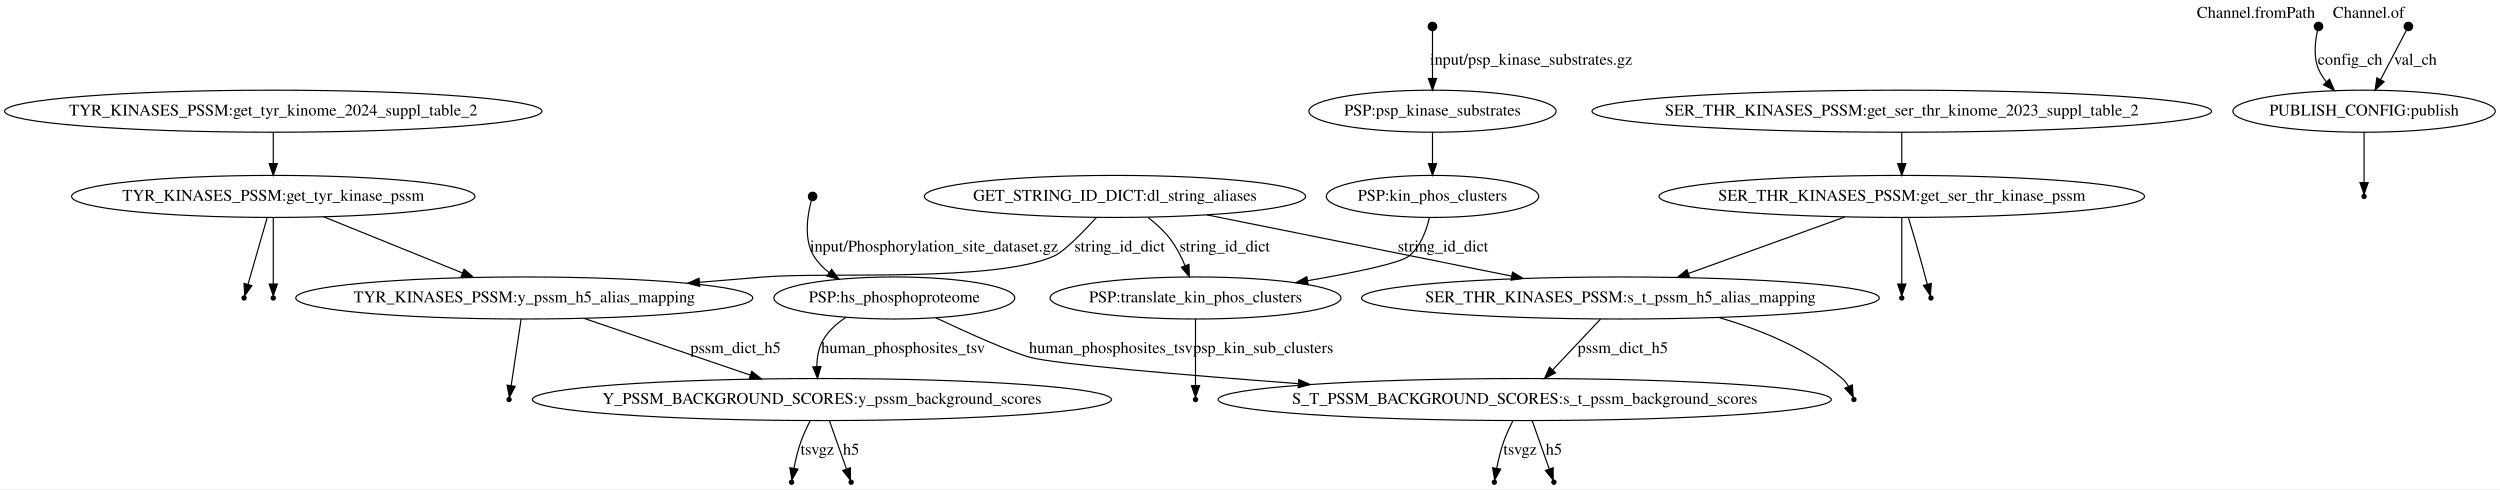
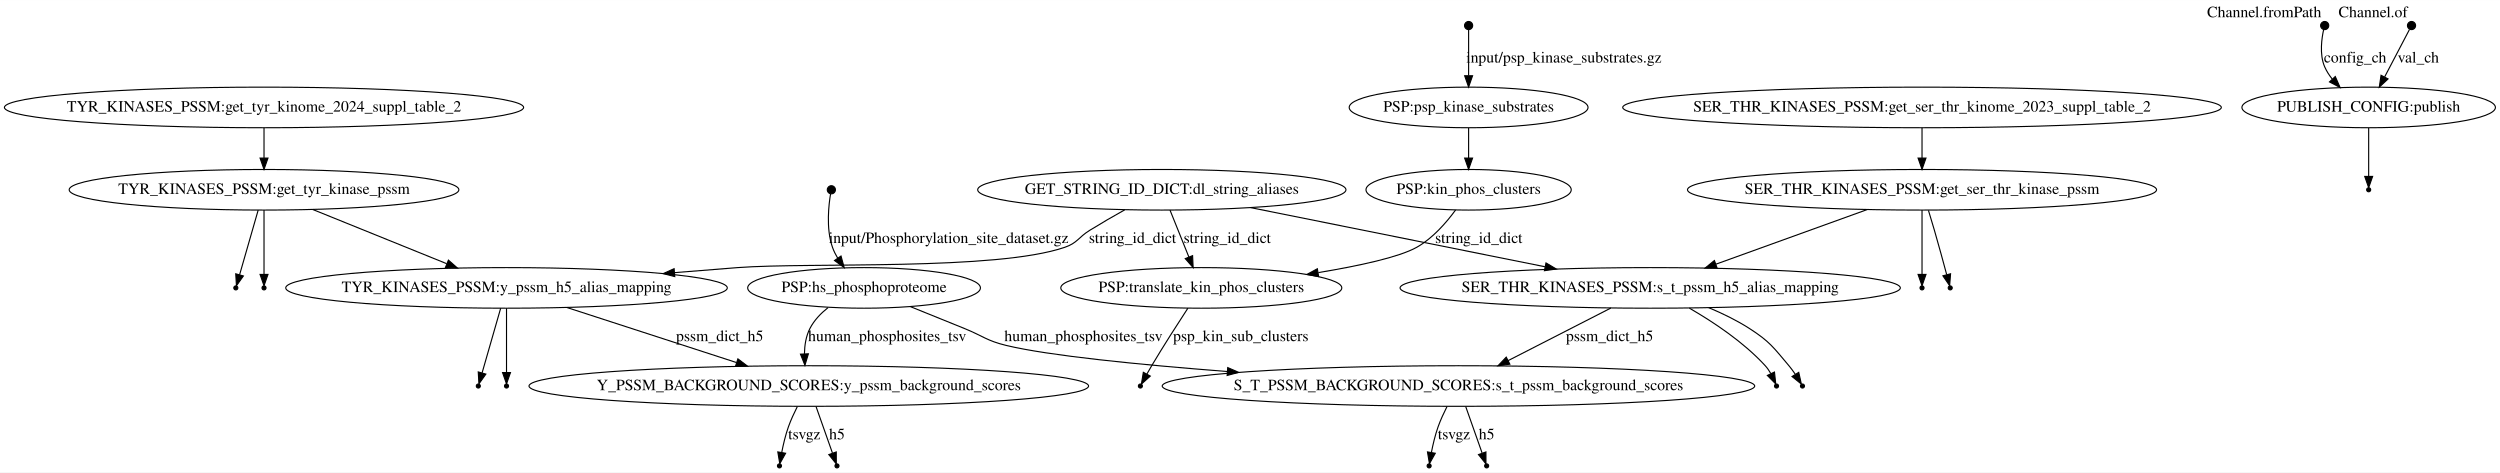
- <svg xmlns="http://www.w3.org/2000/svg" width="2142pt" height="419pt" viewBox="0.00 0.00 2141.52 418.80">
+ <svg xmlns="http://www.w3.org/2000/svg" width="2217pt" height="419pt" viewBox="0.00 0.00 2216.52 418.80">
  <g id="graph0" class="graph" transform="scale(1 1) rotate(0) translate(4 414.8)">
-     <polygon fill="#ffffff" stroke="transparent" points="-4,4 -4,-414.8 2137.52,-414.8 2137.52,4 -4,4" />
+     <polygon fill="#ffffff" stroke="transparent" points="-4,4 -4,-414.8 2212.52,-414.8 2212.52,4 -4,4" />
    <g id="node1" class="node">
-       <ellipse fill="none" stroke="#000000" cx="951.08" cy="-246.6" rx="163.271" ry="18" />
-       <text text-anchor="middle" x="951.08" y="-242.9" font-family="Times,serif" font-size="14.00" fill="#000000">GET_STRING_ID_DICT:dl_string_aliases</text>
+       <ellipse fill="none" stroke="#000000" cx="1026.08" cy="-246.6" rx="163.271" ry="18" />
+       <text text-anchor="middle" x="1026.08" y="-242.9" font-family="Times,serif" font-size="14.00" fill="#000000">GET_STRING_ID_DICT:dl_string_aliases</text>
    </g>
    <g id="node2" class="node">
-       <ellipse fill="none" stroke="#000000" cx="1384.08" cy="-159.6" rx="221.761" ry="18" />
-       <text text-anchor="middle" x="1384.08" y="-155.9" font-family="Times,serif" font-size="14.00" fill="#000000">SER_THR_KINASES_PSSM:s_t_pssm_h5_alias_mapping</text>
+       <ellipse fill="none" stroke="#000000" cx="1459.08" cy="-159.6" rx="221.761" ry="18" />
+       <text text-anchor="middle" x="1459.08" y="-155.9" font-family="Times,serif" font-size="14.00" fill="#000000">SER_THR_KINASES_PSSM:s_t_pssm_h5_alias_mapping</text>
    </g>
    <g id="edge1" class="edge">
-       <path fill="none" stroke="#000000" d="M1029.744,-230.794C1103.28,-216.019 1213.134,-193.947 1291.003,-178.301" />
-       <polygon fill="#000000" stroke="#000000" points="1291.698,-181.732 1300.813,-176.33 1290.319,-174.869 1291.698,-181.732" />
-       <text text-anchor="middle" x="1232.08" y="-199.4" font-family="Times,serif" font-size="14.00" fill="#000000">string_id_dict</text>
-     </g>
-     <g id="node11" class="node">
+       <path fill="none" stroke="#000000" d="M1104.744,-230.794C1178.28,-216.019 1288.134,-193.947 1366.003,-178.301" />
+       <polygon fill="#000000" stroke="#000000" points="1366.698,-181.732 1375.813,-176.33 1365.319,-174.869 1366.698,-181.732" />
+       <text text-anchor="middle" x="1307.08" y="-199.4" font-family="Times,serif" font-size="14.00" fill="#000000">string_id_dict</text>
+     </g>
+     <g id="node12" class="node">
      <ellipse fill="none" stroke="#000000" cx="445.08" cy="-159.6" rx="195.765" ry="18" />
      <text text-anchor="middle" x="445.08" y="-155.9" font-family="Times,serif" font-size="14.00" fill="#000000">TYR_KINASES_PSSM:y_pssm_h5_alias_mapping</text>
    </g>
-     <g id="edge12" class="edge">
-       <path fill="none" stroke="#000000" d="M935.188,-228.547C923.223,-215.451 907.493,-199.397 899.08,-195.6 848.513,-172.78 705.38,-182.026 650.08,-177.6 632.269,-176.174 613.593,-174.619 595.07,-173.038" />
-       <polygon fill="#000000" stroke="#000000" points="595.366,-169.551 585.104,-172.185 594.769,-176.525 595.366,-169.551" />
-       <text text-anchor="middle" x="955.08" y="-199.4" font-family="Times,serif" font-size="14.00" fill="#000000">string_id_dict</text>
-     </g>
-     <g id="node19" class="node">
-       <ellipse fill="none" stroke="#000000" cx="1020.08" cy="-159.6" rx="124.578" ry="18" />
-       <text text-anchor="middle" x="1020.08" y="-155.9" font-family="Times,serif" font-size="14.00" fill="#000000">PSP:translate_kin_phos_clusters</text>
-     </g>
-     <g id="edge18" class="edge">
-       <path fill="none" stroke="#000000" d="M979.52,-228.527C986.213,-223.329 992.897,-217.247 998.08,-210.6 1003.475,-203.68 1007.814,-195.235 1011.167,-187.224" />
-       <polygon fill="#000000" stroke="#000000" points="1014.468,-188.39 1014.771,-177.799 1007.93,-185.889 1014.468,-188.39" />
-       <text text-anchor="middle" x="1045.08" y="-199.4" font-family="Times,serif" font-size="14.00" fill="#000000">string_id_dict</text>
+     <g id="edge13" class="edge">
+       <path fill="none" stroke="#000000" d="M993.205,-228.821C983.114,-223.173 972.045,-216.784 962.08,-210.6 952.024,-204.36 951.274,-199.437 940.08,-195.6 878.999,-174.665 714.468,-182.424 650.08,-177.6 631.96,-176.242 612.948,-174.714 594.115,-173.136" />
+       <polygon fill="#000000" stroke="#000000" points="594.243,-169.634 583.984,-172.281 593.654,-176.609 594.243,-169.634" />
+       <text text-anchor="middle" x="1000.08" y="-199.4" font-family="Times,serif" font-size="14.00" fill="#000000">string_id_dict</text>
+     </g>
+     <g id="node21" class="node">
+       <ellipse fill="none" stroke="#000000" cx="1061.08" cy="-159.6" rx="124.578" ry="18" />
+       <text text-anchor="middle" x="1061.08" y="-155.9" font-family="Times,serif" font-size="14.00" fill="#000000">PSP:translate_kin_phos_clusters</text>
+     </g>
+     <g id="edge20" class="edge">
+       <path fill="none" stroke="#000000" d="M1033.332,-228.573C1038.165,-216.559 1044.609,-200.54 1050.071,-186.965" />
+       <polygon fill="#000000" stroke="#000000" points="1053.352,-188.187 1053.837,-177.603 1046.857,-185.574 1053.352,-188.187" />
+       <text text-anchor="middle" x="1084.08" y="-199.4" font-family="Times,serif" font-size="14.00" fill="#000000">string_id_dict</text>
    </g>
    <g id="node7" class="node">
-       <ellipse fill="none" stroke="#000000" cx="1302.08" cy="-72.6" rx="262.653" ry="18" />
-       <text text-anchor="middle" x="1302.08" y="-68.9" font-family="Times,serif" font-size="14.00" fill="#000000">S_T_PSSM_BACKGROUND_SCORES:s_t_pssm_background_scores</text>
+       <ellipse fill="none" stroke="#000000" cx="1289.08" cy="-72.6" rx="262.653" ry="18" />
+       <text text-anchor="middle" x="1289.08" y="-68.9" font-family="Times,serif" font-size="14.00" fill="#000000">S_T_PSSM_BACKGROUND_SCORES:s_t_pssm_background_scores</text>
    </g>
    <g id="edge6" class="edge">
-       <path fill="none" stroke="#000000" d="M1367.089,-141.573C1355.215,-128.975 1339.192,-111.975 1326.025,-98.005" />
-       <polygon fill="#000000" stroke="#000000" points="1328.454,-95.48 1319.048,-90.603 1323.36,-100.281 1328.454,-95.48" />
-       <text text-anchor="middle" x="1386.08" y="-112.4" font-family="Times,serif" font-size="14.00" fill="#000000">pssm_dict_h5</text>
+       <path fill="none" stroke="#000000" d="M1424.267,-141.784C1397.883,-128.282 1361.449,-109.636 1333.052,-95.103" />
+       <polygon fill="#000000" stroke="#000000" points="1334.633,-91.981 1324.137,-90.541 1331.445,-98.213 1334.633,-91.981" />
+       <text text-anchor="middle" x="1423.08" y="-112.4" font-family="Times,serif" font-size="14.00" fill="#000000">pssm_dict_h5</text>
    </g>
    <g id="node8" class="node">
-       <ellipse fill="#000000" stroke="#000000" cx="1584.08" cy="-72.6" rx="1.8" ry="1.8" />
+       <ellipse fill="#000000" stroke="#000000" cx="1571.08" cy="-72.6" rx="1.8" ry="1.8" />
    </g>
    <g id="edge7" class="edge">
-       <path fill="none" stroke="#000000" d="M1468.409,-142.872C1504.064,-132.496 1544.17,-116.102 1574.08,-90.6 1576.201,-88.791 1577.959,-86.413 1579.376,-83.981" />
-       <polygon fill="#000000" stroke="#000000" points="1582.689,-85.142 1583.496,-74.578 1576.277,-82.332 1582.689,-85.142" />
+       <path fill="none" stroke="#000000" d="M1493.792,-141.642C1515.093,-129.373 1541.873,-111.568 1561.08,-90.6 1562.963,-88.544 1564.627,-86.07 1566.031,-83.623" />
+       <polygon fill="#000000" stroke="#000000" points="1569.253,-84.998 1570.386,-74.463 1562.931,-81.991 1569.253,-84.998" />
+     </g>
+     <g id="node9" class="node">
+       <ellipse fill="#000000" stroke="#000000" cx="1594.08" cy="-72.6" rx="1.8" ry="1.8" />
+     </g>
+     <g id="edge8" class="edge">
+       <path fill="none" stroke="#000000" d="M1510.927,-142.088C1523.22,-136.947 1535.977,-130.75 1547.08,-123.6 1565.054,-112.024 1568.284,-106.933 1582.08,-90.6 1584.043,-88.276 1585.965,-85.621 1587.676,-83.076" />
+       <polygon fill="#000000" stroke="#000000" points="1590.774,-84.721 1593.077,-74.38 1584.828,-81.028 1590.774,-84.721" />
    </g>
    <g id="node3" class="node">
-       <ellipse fill="none" stroke="#000000" cx="1625.08" cy="-319.6" rx="265.353" ry="18" />
-       <text text-anchor="middle" x="1625.08" y="-315.9" font-family="Times,serif" font-size="14.00" fill="#000000">SER_THR_KINASES_PSSM:get_ser_thr_kinome_2023_suppl_table_2</text>
+       <ellipse fill="none" stroke="#000000" cx="1700.08" cy="-319.6" rx="265.353" ry="18" />
+       <text text-anchor="middle" x="1700.08" y="-315.9" font-family="Times,serif" font-size="14.00" fill="#000000">SER_THR_KINASES_PSSM:get_ser_thr_kinome_2023_suppl_table_2</text>
    </g>
    <g id="node4" class="node">
-       <ellipse fill="none" stroke="#000000" cx="1625.08" cy="-246.6" rx="207.963" ry="18" />
-       <text text-anchor="middle" x="1625.08" y="-242.9" font-family="Times,serif" font-size="14.00" fill="#000000">SER_THR_KINASES_PSSM:get_ser_thr_kinase_pssm</text>
+       <ellipse fill="none" stroke="#000000" cx="1700.08" cy="-246.6" rx="207.963" ry="18" />
+       <text text-anchor="middle" x="1700.08" y="-242.9" font-family="Times,serif" font-size="14.00" fill="#000000">SER_THR_KINASES_PSSM:get_ser_thr_kinase_pssm</text>
    </g>
    <g id="edge2" class="edge">
-       <path fill="none" stroke="#000000" d="M1625.08,-301.555C1625.08,-293.483 1625.08,-283.776 1625.08,-274.782" />
-       <polygon fill="#000000" stroke="#000000" points="1628.58,-274.69 1625.08,-264.69 1621.58,-274.69 1628.58,-274.69" />
+       <path fill="none" stroke="#000000" d="M1700.08,-301.555C1700.08,-293.483 1700.08,-283.776 1700.08,-274.782" />
+       <polygon fill="#000000" stroke="#000000" points="1703.58,-274.69 1700.08,-264.69 1696.58,-274.69 1703.58,-274.69" />
    </g>
    <g id="edge3" class="edge">
-       <path fill="none" stroke="#000000" d="M1576.31,-228.994C1537.601,-215.02 1483.364,-195.441 1442.367,-180.642" />
-       <polygon fill="#000000" stroke="#000000" points="1443.371,-177.283 1432.777,-177.18 1440.994,-183.867 1443.371,-177.283" />
+       <path fill="none" stroke="#000000" d="M1651.31,-228.994C1612.601,-215.02 1558.364,-195.441 1517.367,-180.642" />
+       <polygon fill="#000000" stroke="#000000" points="1518.371,-177.283 1507.777,-177.18 1515.994,-183.867 1518.371,-177.283" />
    </g>
    <g id="node5" class="node">
-       <ellipse fill="#000000" stroke="#000000" cx="1650.08" cy="-159.6" rx="1.8" ry="1.8" />
+       <ellipse fill="#000000" stroke="#000000" cx="1725.08" cy="-159.6" rx="1.8" ry="1.8" />
    </g>
    <g id="edge4" class="edge">
-       <path fill="none" stroke="#000000" d="M1630.777,-228.316C1632.514,-222.648 1634.405,-216.375 1636.08,-210.6 1639.963,-197.207 1644.166,-181.755 1646.943,-171.401" />
-       <polygon fill="#000000" stroke="#000000" points="1650.375,-172.115 1649.565,-161.551 1643.61,-170.314 1650.375,-172.115" />
+       <path fill="none" stroke="#000000" d="M1705.777,-228.316C1707.514,-222.648 1709.405,-216.375 1711.08,-210.6 1714.963,-197.207 1719.166,-181.755 1721.943,-171.401" />
+       <polygon fill="#000000" stroke="#000000" points="1725.375,-172.115 1724.565,-161.551 1718.61,-170.314 1725.375,-172.115" />
    </g>
    <g id="node6" class="node">
-       <ellipse fill="#000000" stroke="#000000" cx="1625.08" cy="-159.6" rx="1.8" ry="1.8" />
+       <ellipse fill="#000000" stroke="#000000" cx="1700.08" cy="-159.6" rx="1.8" ry="1.8" />
    </g>
    <g id="edge5" class="edge">
-       <path fill="none" stroke="#000000" d="M1625.08,-228.573C1625.08,-211.502 1625.08,-186.349 1625.08,-171.603" />
-       <polygon fill="#000000" stroke="#000000" points="1628.58,-171.518 1625.08,-161.518 1621.58,-171.518 1628.58,-171.518" />
-     </g>
-     <g id="node23" class="node">
-       <ellipse fill="#000000" stroke="#000000" cx="1276.08" cy="-1.8" rx="1.8" ry="1.8" />
-     </g>
-     <g id="edge22" class="edge">
-       <path fill="none" stroke="#000000" d="M1291.871,-54.286C1289.061,-48.725 1286.205,-42.519 1284.08,-36.6 1281.424,-29.205 1279.437,-20.602 1278.107,-13.8" />
-       <polygon fill="#000000" stroke="#000000" points="1281.518,-12.985 1276.358,-3.732 1274.621,-14.183 1281.518,-12.985" />
-       <text text-anchor="middle" x="1298.08" y="-25.4" font-family="Times,serif" font-size="14.00" fill="#000000">tsvgz</text>
-     </g>
-     <g id="node24" class="node">
-       <ellipse fill="#000000" stroke="#000000" cx="1327.08" cy="-1.8" rx="1.8" ry="1.8" />
-     </g>
-     <g id="edge23" class="edge">
-       <path fill="none" stroke="#000000" d="M1308.518,-54.367C1313.093,-41.41 1319.098,-24.404 1323.021,-13.294" />
-       <polygon fill="#000000" stroke="#000000" points="1326.43,-14.152 1326.459,-3.557 1319.829,-11.821 1326.43,-14.152" />
-       <text text-anchor="middle" x="1327.08" y="-25.4" font-family="Times,serif" font-size="14.00" fill="#000000">h5</text>
-     </g>
-     <g id="node9" class="node">
+       <path fill="none" stroke="#000000" d="M1700.08,-228.573C1700.08,-211.502 1700.08,-186.349 1700.08,-171.603" />
+       <polygon fill="#000000" stroke="#000000" points="1703.58,-171.518 1700.08,-161.518 1696.58,-171.518 1703.58,-171.518" />
+     </g>
+     <g id="node25" class="node">
+       <ellipse fill="#000000" stroke="#000000" cx="1263.08" cy="-1.8" rx="1.8" ry="1.8" />
+     </g>
+     <g id="edge24" class="edge">
+       <path fill="none" stroke="#000000" d="M1278.871,-54.286C1276.061,-48.725 1273.205,-42.519 1271.08,-36.6 1268.424,-29.205 1266.437,-20.602 1265.107,-13.8" />
+       <polygon fill="#000000" stroke="#000000" points="1268.518,-12.985 1263.358,-3.732 1261.621,-14.183 1268.518,-12.985" />
+       <text text-anchor="middle" x="1285.08" y="-25.4" font-family="Times,serif" font-size="14.00" fill="#000000">tsvgz</text>
+     </g>
+     <g id="node26" class="node">
+       <ellipse fill="#000000" stroke="#000000" cx="1314.08" cy="-1.8" rx="1.8" ry="1.8" />
+     </g>
+     <g id="edge25" class="edge">
+       <path fill="none" stroke="#000000" d="M1295.518,-54.367C1300.093,-41.41 1306.098,-24.404 1310.021,-13.294" />
+       <polygon fill="#000000" stroke="#000000" points="1313.43,-14.152 1313.459,-3.557 1306.829,-11.821 1313.43,-14.152" />
+       <text text-anchor="middle" x="1314.08" y="-25.4" font-family="Times,serif" font-size="14.00" fill="#000000">h5</text>
+     </g>
+     <g id="node10" class="node">
      <ellipse fill="none" stroke="#000000" cx="230.08" cy="-319.6" rx="230.159" ry="18" />
      <text text-anchor="middle" x="230.08" y="-315.9" font-family="Times,serif" font-size="14.00" fill="#000000">TYR_KINASES_PSSM:get_tyr_kinome_2024_suppl_table_2</text>
    </g>
-     <g id="node10" class="node">
+     <g id="node11" class="node">
      <ellipse fill="none" stroke="#000000" cx="230.08" cy="-246.6" rx="172.769" ry="18" />
      <text text-anchor="middle" x="230.08" y="-242.9" font-family="Times,serif" font-size="14.00" fill="#000000">TYR_KINASES_PSSM:get_tyr_kinase_pssm</text>
    </g>
-     <g id="edge8" class="edge">
+     <g id="edge9" class="edge">
      <path fill="none" stroke="#000000" d="M230.08,-301.555C230.08,-293.483 230.08,-283.776 230.08,-274.782" />
      <polygon fill="#000000" stroke="#000000" points="233.58,-274.69 230.08,-264.69 226.58,-274.69 233.58,-274.69" />
    </g>
-     <g id="edge9" class="edge">
+     <g id="edge10" class="edge">
      <path fill="none" stroke="#000000" d="M273.329,-229.099C307.549,-215.252 355.489,-195.853 392.026,-181.068" />
      <polygon fill="#000000" stroke="#000000" points="393.574,-184.218 401.531,-177.222 390.948,-177.729 393.574,-184.218" />
    </g>
-     <g id="node12" class="node">
+     <g id="node13" class="node">
      <ellipse fill="#000000" stroke="#000000" cx="230.08" cy="-159.6" rx="1.8" ry="1.8" />
    </g>
-     <g id="edge10" class="edge">
+     <g id="edge11" class="edge">
      <path fill="none" stroke="#000000" d="M230.08,-228.573C230.08,-211.502 230.08,-186.349 230.08,-171.603" />
      <polygon fill="#000000" stroke="#000000" points="233.58,-171.518 230.08,-161.518 226.58,-171.518 233.58,-171.518" />
    </g>
-     <g id="node13" class="node">
+     <g id="node14" class="node">
      <ellipse fill="#000000" stroke="#000000" cx="205.08" cy="-159.6" rx="1.8" ry="1.8" />
    </g>
-     <g id="edge11" class="edge">
+     <g id="edge12" class="edge">
      <path fill="none" stroke="#000000" d="M224.9,-228.573C219.944,-211.328 212.618,-185.834 208.4,-171.155" />
      <polygon fill="#000000" stroke="#000000" points="211.757,-170.163 205.631,-161.518 205.029,-172.096 211.757,-170.163" />
    </g>
-     <g id="node14" class="node">
-       <ellipse fill="none" stroke="#000000" cx="700.08" cy="-72.6" rx="248.056" ry="18" />
-       <text text-anchor="middle" x="700.08" y="-68.9" font-family="Times,serif" font-size="14.00" fill="#000000">Y_PSSM_BACKGROUND_SCORES:y_pssm_background_scores</text>
-     </g>
-     <g id="edge13" class="edge">
-       <path fill="none" stroke="#000000" d="M496.07,-142.203C537.147,-128.189 595.038,-108.438 638.664,-93.554" />
-       <polygon fill="#000000" stroke="#000000" points="639.97,-96.806 648.304,-90.265 637.709,-90.181 639.97,-96.806" />
-       <text text-anchor="middle" x="626.08" y="-112.4" font-family="Times,serif" font-size="14.00" fill="#000000">pssm_dict_h5</text>
-     </g>
    <g id="node15" class="node">
-       <ellipse fill="#000000" stroke="#000000" cx="432.08" cy="-72.6" rx="1.8" ry="1.8" />
+       <ellipse fill="none" stroke="#000000" cx="713.08" cy="-72.6" rx="248.056" ry="18" />
+       <text text-anchor="middle" x="713.08" y="-68.9" font-family="Times,serif" font-size="14.00" fill="#000000">Y_PSSM_BACKGROUND_SCORES:y_pssm_background_scores</text>
    </g>
    <g id="edge14" class="edge">
-       <path fill="none" stroke="#000000" d="M442.386,-141.573C439.835,-124.502 436.077,-99.349 433.873,-84.603" />
-       <polygon fill="#000000" stroke="#000000" points="437.306,-83.891 432.366,-74.519 430.383,-84.926 437.306,-83.891" />
-     </g>
-     <g id="node25" class="node">
-       <ellipse fill="#000000" stroke="#000000" cx="674.08" cy="-1.8" rx="1.8" ry="1.8" />
-     </g>
-     <g id="edge25" class="edge">
-       <path fill="none" stroke="#000000" d="M689.871,-54.286C687.061,-48.725 684.205,-42.519 682.08,-36.6 679.424,-29.205 677.437,-20.602 676.107,-13.8" />
-       <polygon fill="#000000" stroke="#000000" points="679.518,-12.985 674.358,-3.732 672.621,-14.183 679.518,-12.985" />
-       <text text-anchor="middle" x="696.08" y="-25.4" font-family="Times,serif" font-size="14.00" fill="#000000">tsvgz</text>
-     </g>
-     <g id="node26" class="node">
-       <ellipse fill="#000000" stroke="#000000" cx="725.08" cy="-1.8" rx="1.8" ry="1.8" />
-     </g>
-     <g id="edge26" class="edge">
-       <path fill="none" stroke="#000000" d="M706.518,-54.367C711.093,-41.41 717.098,-24.404 721.021,-13.294" />
-       <polygon fill="#000000" stroke="#000000" points="724.43,-14.152 724.459,-3.557 717.829,-11.821 724.43,-14.152" />
-       <text text-anchor="middle" x="725.08" y="-25.4" font-family="Times,serif" font-size="14.00" fill="#000000">h5</text>
+       <path fill="none" stroke="#000000" d="M498.669,-142.203C542.022,-128.13 603.195,-108.272 649.11,-93.366" />
+       <polygon fill="#000000" stroke="#000000" points="650.234,-96.681 658.664,-90.265 648.072,-90.023 650.234,-96.681" />
+       <text text-anchor="middle" x="634.08" y="-112.4" font-family="Times,serif" font-size="14.00" fill="#000000">pssm_dict_h5</text>
    </g>
    <g id="node16" class="node">
-       <ellipse fill="#000000" stroke="#000000" cx="1223.08" cy="-392.2" rx="3.6" ry="3.6" />
+       <ellipse fill="#000000" stroke="#000000" cx="420.08" cy="-72.6" rx="1.8" ry="1.8" />
+     </g>
+     <g id="edge15" class="edge">
+       <path fill="none" stroke="#000000" d="M439.9,-141.573C434.944,-124.328 427.618,-98.835 423.4,-84.155" />
+       <polygon fill="#000000" stroke="#000000" points="426.757,-83.163 420.631,-74.519 420.029,-85.096 426.757,-83.163" />
    </g>
    <g id="node17" class="node">
-       <ellipse fill="none" stroke="#000000" cx="1223.08" cy="-319.6" rx="105.881" ry="18" />
-       <text text-anchor="middle" x="1223.08" y="-315.9" font-family="Times,serif" font-size="14.00" fill="#000000">PSP:psp_kinase_substrates</text>
-     </g>
-     <g id="edge15" class="edge">
-       <path fill="none" stroke="#000000" d="M1223.08,-388.297C1223.08,-380.687 1223.08,-363.263 1223.08,-347.868" />
-       <polygon fill="#000000" stroke="#000000" points="1226.58,-347.68 1223.08,-337.68 1219.58,-347.68 1226.58,-347.68" />
-       <text text-anchor="middle" x="1307.58" y="-359.4" font-family="Times,serif" font-size="14.00" fill="#000000">input/psp_kinase_substrates.gz</text>
+       <ellipse fill="#000000" stroke="#000000" cx="445.08" cy="-72.6" rx="1.8" ry="1.8" />
+     </g>
+     <g id="edge16" class="edge">
+       <path fill="none" stroke="#000000" d="M445.08,-141.573C445.08,-124.502 445.08,-99.349 445.08,-84.603" />
+       <polygon fill="#000000" stroke="#000000" points="448.58,-84.519 445.08,-74.519 441.58,-84.519 448.58,-84.519" />
+     </g>
+     <g id="node27" class="node">
+       <ellipse fill="#000000" stroke="#000000" cx="687.08" cy="-1.8" rx="1.8" ry="1.8" />
+     </g>
+     <g id="edge27" class="edge">
+       <path fill="none" stroke="#000000" d="M702.871,-54.286C700.061,-48.725 697.205,-42.519 695.08,-36.6 692.424,-29.205 690.437,-20.602 689.107,-13.8" />
+       <polygon fill="#000000" stroke="#000000" points="692.518,-12.985 687.358,-3.732 685.621,-14.183 692.518,-12.985" />
+       <text text-anchor="middle" x="709.08" y="-25.4" font-family="Times,serif" font-size="14.00" fill="#000000">tsvgz</text>
+     </g>
+     <g id="node28" class="node">
+       <ellipse fill="#000000" stroke="#000000" cx="738.08" cy="-1.8" rx="1.8" ry="1.8" />
+     </g>
+     <g id="edge28" class="edge">
+       <path fill="none" stroke="#000000" d="M719.518,-54.367C724.093,-41.41 730.098,-24.404 734.021,-13.294" />
+       <polygon fill="#000000" stroke="#000000" points="737.43,-14.152 737.459,-3.557 730.829,-11.821 737.43,-14.152" />
+       <text text-anchor="middle" x="738.08" y="-25.4" font-family="Times,serif" font-size="14.00" fill="#000000">h5</text>
    </g>
    <g id="node18" class="node">
-       <ellipse fill="none" stroke="#000000" cx="1223.08" cy="-246.6" rx="90.984" ry="18" />
-       <text text-anchor="middle" x="1223.08" y="-242.9" font-family="Times,serif" font-size="14.00" fill="#000000">PSP:kin_phos_clusters</text>
-     </g>
-     <g id="edge16" class="edge">
-       <path fill="none" stroke="#000000" d="M1223.08,-301.555C1223.08,-293.483 1223.08,-283.776 1223.08,-274.782" />
-       <polygon fill="#000000" stroke="#000000" points="1226.58,-274.69 1223.08,-264.69 1219.58,-274.69 1226.58,-274.69" />
+       <ellipse fill="#000000" stroke="#000000" cx="1298.08" cy="-392.2" rx="3.6" ry="3.6" />
+     </g>
+     <g id="node19" class="node">
+       <ellipse fill="none" stroke="#000000" cx="1298.08" cy="-319.6" rx="105.881" ry="18" />
+       <text text-anchor="middle" x="1298.08" y="-315.9" font-family="Times,serif" font-size="14.00" fill="#000000">PSP:psp_kinase_substrates</text>
    </g>
    <g id="edge17" class="edge">
-       <path fill="none" stroke="#000000" d="M1220.448,-228.457C1217.884,-217.358 1212.862,-203.768 1203.08,-195.6 1195.76,-189.489 1156.435,-181.381 1116.106,-174.406" />
-       <polygon fill="#000000" stroke="#000000" points="1116.573,-170.935 1106.127,-172.706 1115.397,-177.836 1116.573,-170.935" />
+       <path fill="none" stroke="#000000" d="M1298.08,-388.297C1298.08,-380.687 1298.08,-363.263 1298.08,-347.868" />
+       <polygon fill="#000000" stroke="#000000" points="1301.58,-347.68 1298.08,-337.68 1294.58,-347.68 1301.58,-347.68" />
+       <text text-anchor="middle" x="1382.58" y="-359.4" font-family="Times,serif" font-size="14.00" fill="#000000">input/psp_kinase_substrates.gz</text>
    </g>
    <g id="node20" class="node">
-       <ellipse fill="#000000" stroke="#000000" cx="1020.08" cy="-72.6" rx="1.8" ry="1.8" />
+       <ellipse fill="none" stroke="#000000" cx="1298.08" cy="-246.6" rx="90.984" ry="18" />
+       <text text-anchor="middle" x="1298.08" y="-242.9" font-family="Times,serif" font-size="14.00" fill="#000000">PSP:kin_phos_clusters</text>
+     </g>
+     <g id="edge18" class="edge">
+       <path fill="none" stroke="#000000" d="M1298.08,-301.555C1298.08,-293.483 1298.08,-283.776 1298.08,-274.782" />
+       <polygon fill="#000000" stroke="#000000" points="1301.58,-274.69 1298.08,-264.69 1294.58,-274.69 1301.58,-274.69" />
    </g>
    <g id="edge19" class="edge">
-       <path fill="none" stroke="#000000" d="M1020.08,-141.573C1020.08,-124.502 1020.08,-99.349 1020.08,-84.603" />
-       <polygon fill="#000000" stroke="#000000" points="1023.58,-84.519 1020.08,-74.519 1016.58,-84.519 1023.58,-84.519" />
-       <text text-anchor="middle" x="1078.08" y="-112.4" font-family="Times,serif" font-size="14.00" fill="#000000">psp_kin_sub_clusters</text>
-     </g>
-     <g id="node21" class="node">
-       <ellipse fill="#000000" stroke="#000000" cx="692.08" cy="-246.6" rx="3.6" ry="3.6" />
+       <path fill="none" stroke="#000000" d="M1286.554,-228.721C1278.318,-217.436 1266.219,-203.539 1252.08,-195.6 1236.481,-186.842 1201.038,-179.163 1164.865,-173.172" />
+       <polygon fill="#000000" stroke="#000000" points="1165.088,-169.663 1154.659,-171.527 1163.974,-176.573 1165.088,-169.663" />
    </g>
    <g id="node22" class="node">
+       <ellipse fill="#000000" stroke="#000000" cx="1007.08" cy="-72.6" rx="1.8" ry="1.8" />
+     </g>
+     <g id="edge21" class="edge">
+       <path fill="none" stroke="#000000" d="M1049.197,-141.627C1040.165,-127.81 1027.552,-108.175 1017.08,-90.6 1015.652,-88.205 1014.166,-85.598 1012.79,-83.131" />
+       <polygon fill="#000000" stroke="#000000" points="1015.841,-81.414 1007.983,-74.307 1009.693,-84.763 1015.841,-81.414" />
+       <text text-anchor="middle" x="1096.08" y="-112.4" font-family="Times,serif" font-size="14.00" fill="#000000">psp_kin_sub_clusters</text>
+     </g>
+     <g id="node23" class="node">
+       <ellipse fill="#000000" stroke="#000000" cx="733.08" cy="-246.6" rx="3.6" ry="3.6" />
+     </g>
+     <g id="node24" class="node">
      <ellipse fill="none" stroke="#000000" cx="762.08" cy="-159.6" rx="103.182" ry="18" />
      <text text-anchor="middle" x="762.08" y="-155.9" font-family="Times,serif" font-size="14.00" fill="#000000">PSP:hs_phosphoproteome</text>
    </g>
-     <g id="edge20" class="edge">
-       <path fill="none" stroke="#000000" d="M691.009,-243.043C688.579,-234.224 683.564,-210.957 693.08,-195.6 696.489,-190.098 701.039,-185.394 706.183,-181.383" />
-       <polygon fill="#000000" stroke="#000000" points="708.357,-184.138 714.676,-175.635 704.433,-178.341 708.357,-184.138" />
-       <text text-anchor="middle" x="796.08" y="-199.4" font-family="Times,serif" font-size="14.00" fill="#000000">input/Phosphorylation_site_dataset.gz</text>
-     </g>
-     <g id="edge21" class="edge">
-       <path fill="none" stroke="#000000" d="M797.642,-142.575C825.818,-129.375 863.023,-112.665 879.08,-108.6 901.984,-102.801 1008.073,-93.779 1108.266,-86.218" />
-       <polygon fill="#000000" stroke="#000000" points="1108.543,-89.707 1118.253,-85.467 1108.018,-82.727 1108.543,-89.707" />
-       <text text-anchor="middle" x="947.58" y="-112.4" font-family="Times,serif" font-size="14.00" fill="#000000">human_phosphosites_tsv</text>
-     </g>
-     <g id="edge24" class="edge">
-       <path fill="none" stroke="#000000" d="M720.694,-143.002C712.893,-137.951 705.731,-131.564 701.08,-123.6 697.149,-116.871 695.803,-108.741 695.728,-100.97" />
-       <polygon fill="#000000" stroke="#000000" points="699.235,-100.936 696.292,-90.759 692.246,-100.551 699.235,-100.936" />
-       <text text-anchor="middle" x="769.58" y="-112.4" font-family="Times,serif" font-size="14.00" fill="#000000">human_phosphosites_tsv</text>
-     </g>
-     <g id="node27" class="node">
-       <ellipse fill="#000000" stroke="#000000" cx="1982.08" cy="-392.2" rx="3.6" ry="3.6" />
-       <text text-anchor="middle" x="1928.48" y="-399.6" font-family="Times,serif" font-size="14.00" fill="#000000">Channel.fromPath</text>
-     </g>
-     <g id="node28" class="node">
-       <ellipse fill="none" stroke="#000000" cx="2021.08" cy="-319.6" rx="112.38" ry="18" />
-       <text text-anchor="middle" x="2021.08" y="-315.9" font-family="Times,serif" font-size="14.00" fill="#000000">PUBLISH_CONFIG:publish</text>
-     </g>
-     <g id="edge27" class="edge">
-       <path fill="none" stroke="#000000" d="M1981.162,-388.577C1979.633,-381.775 1977.187,-366.776 1982.08,-355.6 1983.784,-351.707 1986.141,-348.048 1988.859,-344.665" />
-       <polygon fill="#000000" stroke="#000000" points="1991.469,-346.997 1995.72,-337.293 1986.345,-342.228 1991.469,-346.997" />
-       <text text-anchor="middle" x="2009.08" y="-359.4" font-family="Times,serif" font-size="14.00" fill="#000000">config_ch</text>
+     <g id="edge22" class="edge">
+       <path fill="none" stroke="#000000" d="M732.397,-243.001C730.938,-234.468 728.108,-212.463 734.08,-195.6 735.252,-192.29 736.858,-189.047 738.712,-185.946" />
+       <polygon fill="#000000" stroke="#000000" points="741.64,-187.867 744.443,-177.65 735.88,-183.888 741.64,-187.867" />
+       <text text-anchor="middle" x="837.08" y="-199.4" font-family="Times,serif" font-size="14.00" fill="#000000">input/Phosphorylation_site_dataset.gz</text>
+     </g>
+     <g id="edge23" class="edge">
+       <path fill="none" stroke="#000000" d="M803.29,-142.938C818.332,-136.855 835.476,-129.919 851.08,-123.6 867.527,-116.94 870.833,-112.772 888.08,-108.6 925.623,-99.518 1005.492,-91.568 1084.143,-85.465" />
+       <polygon fill="#000000" stroke="#000000" points="1084.521,-88.946 1094.224,-84.692 1083.986,-81.967 1084.521,-88.946" />
+       <text text-anchor="middle" x="956.58" y="-112.4" font-family="Times,serif" font-size="14.00" fill="#000000">human_phosphosites_tsv</text>
+     </g>
+     <g id="edge26" class="edge">
+       <path fill="none" stroke="#000000" d="M730.106,-142.078C723.688,-136.998 717.784,-130.831 714.08,-123.6 710.582,-116.772 709.337,-108.726 709.22,-101.067" />
+       <polygon fill="#000000" stroke="#000000" points="712.719,-101.157 709.655,-91.015 705.726,-100.854 712.719,-101.157" />
+       <text text-anchor="middle" x="782.58" y="-112.4" font-family="Times,serif" font-size="14.00" fill="#000000">human_phosphosites_tsv</text>
+     </g>
+     <g id="node29" class="node">
+       <ellipse fill="#000000" stroke="#000000" cx="2057.08" cy="-392.2" rx="3.6" ry="3.6" />
+       <text text-anchor="middle" x="2003.48" y="-399.6" font-family="Times,serif" font-size="14.00" fill="#000000">Channel.fromPath</text>
    </g>
    <g id="node30" class="node">
-       <ellipse fill="#000000" stroke="#000000" cx="2021.08" cy="-246.6" rx="1.8" ry="1.8" />
+       <ellipse fill="none" stroke="#000000" cx="2096.08" cy="-319.6" rx="112.38" ry="18" />
+       <text text-anchor="middle" x="2096.08" y="-315.9" font-family="Times,serif" font-size="14.00" fill="#000000">PUBLISH_CONFIG:publish</text>
    </g>
    <g id="edge29" class="edge">
-       <path fill="none" stroke="#000000" d="M2021.08,-301.555C2021.08,-288.202 2021.08,-270.378 2021.08,-258.701" />
-       <polygon fill="#000000" stroke="#000000" points="2024.58,-258.452 2021.08,-248.452 2017.58,-258.452 2024.58,-258.452" />
-     </g>
-     <g id="node29" class="node">
-       <ellipse fill="#000000" stroke="#000000" cx="2059.08" cy="-392.2" rx="3.6" ry="3.6" />
-       <text text-anchor="middle" x="2024.98" y="-399.6" font-family="Times,serif" font-size="14.00" fill="#000000">Channel.of</text>
-     </g>
-     <g id="edge28" class="edge">
-       <path fill="none" stroke="#000000" d="M2057.247,-388.698C2053.281,-381.122 2043.587,-362.601 2035.232,-346.639" />
-       <polygon fill="#000000" stroke="#000000" points="2038.26,-344.876 2030.522,-337.639 2032.058,-348.122 2038.26,-344.876" />
-       <text text-anchor="middle" x="2065.08" y="-359.4" font-family="Times,serif" font-size="14.00" fill="#000000">val_ch</text>
+       <path fill="none" stroke="#000000" d="M2056.162,-388.577C2054.633,-381.775 2052.186,-366.776 2057.08,-355.6 2058.784,-351.707 2061.141,-348.048 2063.859,-344.665" />
+       <polygon fill="#000000" stroke="#000000" points="2066.469,-346.997 2070.72,-337.293 2061.345,-342.228 2066.469,-346.997" />
+       <text text-anchor="middle" x="2084.08" y="-359.4" font-family="Times,serif" font-size="14.00" fill="#000000">config_ch</text>
+     </g>
+     <g id="node32" class="node">
+       <ellipse fill="#000000" stroke="#000000" cx="2096.08" cy="-246.6" rx="1.8" ry="1.8" />
+     </g>
+     <g id="edge31" class="edge">
+       <path fill="none" stroke="#000000" d="M2096.08,-301.555C2096.08,-288.202 2096.08,-270.378 2096.08,-258.701" />
+       <polygon fill="#000000" stroke="#000000" points="2099.58,-258.452 2096.08,-248.452 2092.58,-258.452 2099.58,-258.452" />
+     </g>
+     <g id="node31" class="node">
+       <ellipse fill="#000000" stroke="#000000" cx="2134.08" cy="-392.2" rx="3.6" ry="3.6" />
+       <text text-anchor="middle" x="2099.98" y="-399.6" font-family="Times,serif" font-size="14.00" fill="#000000">Channel.of</text>
+     </g>
+     <g id="edge30" class="edge">
+       <path fill="none" stroke="#000000" d="M2132.247,-388.698C2128.281,-381.122 2118.587,-362.601 2110.232,-346.639" />
+       <polygon fill="#000000" stroke="#000000" points="2113.26,-344.876 2105.522,-337.639 2107.058,-348.122 2113.26,-344.876" />
+       <text text-anchor="middle" x="2140.08" y="-359.4" font-family="Times,serif" font-size="14.00" fill="#000000">val_ch</text>
    </g>
  </g>
</svg>
